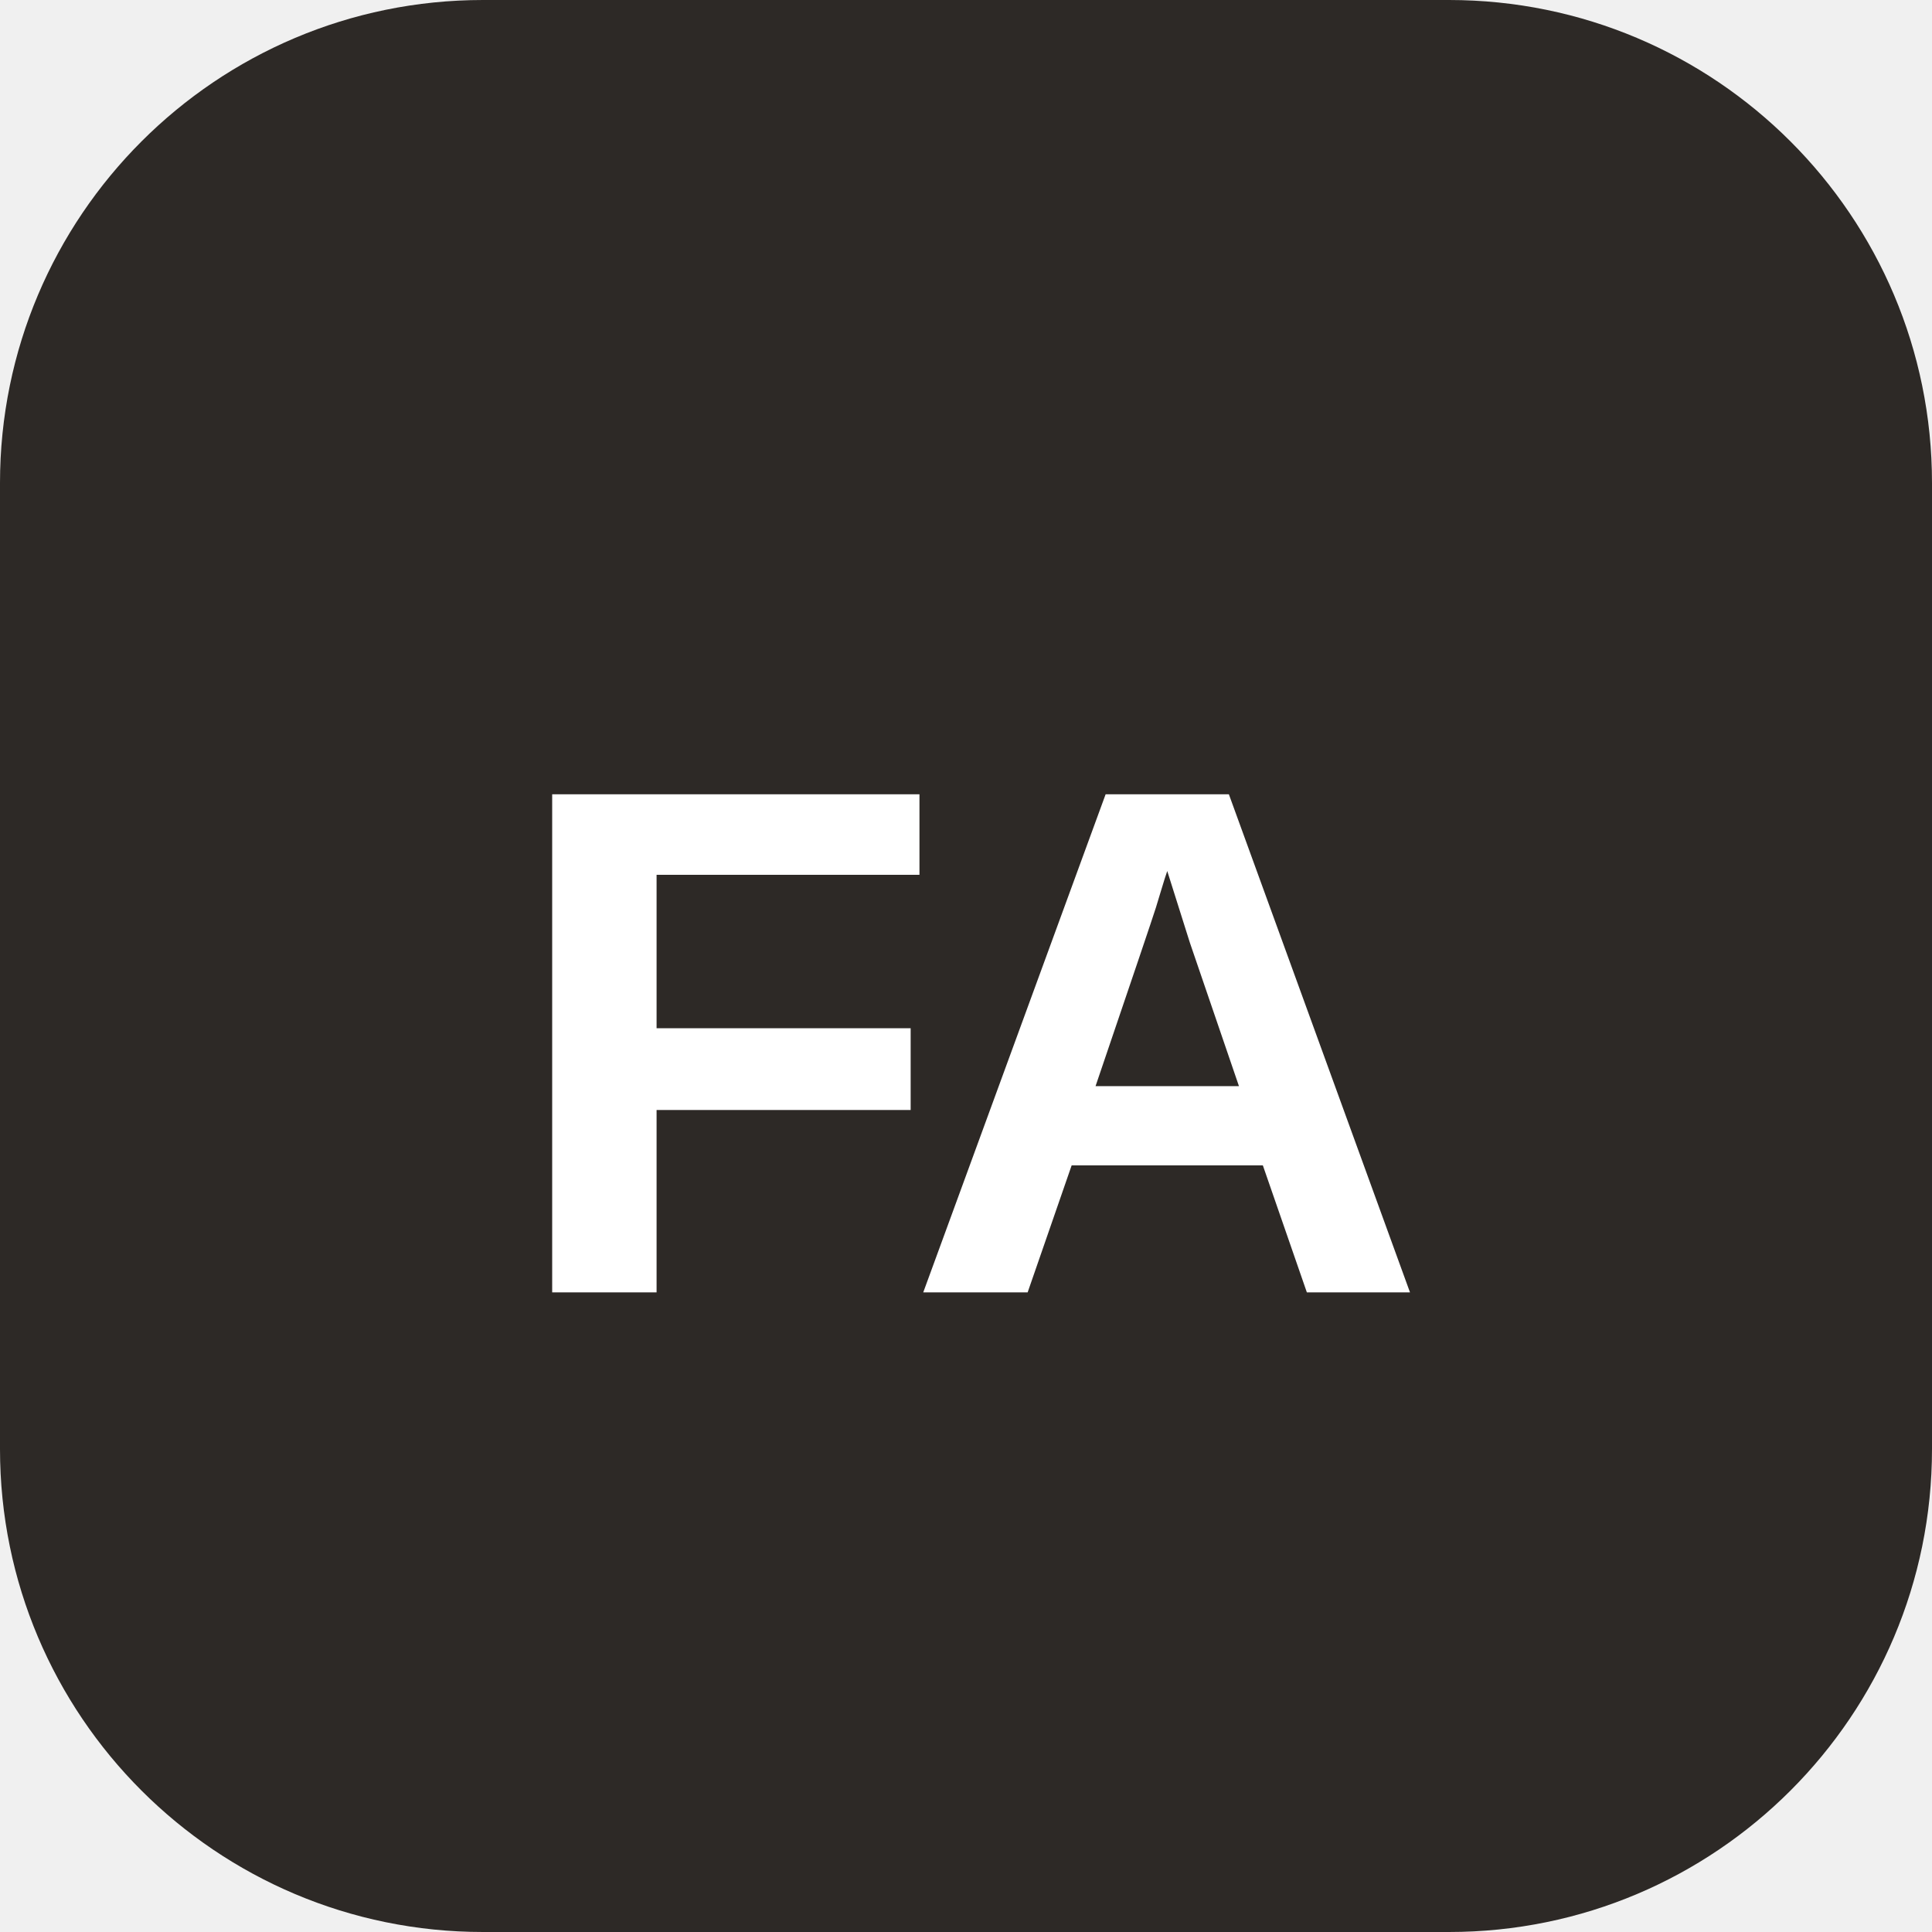
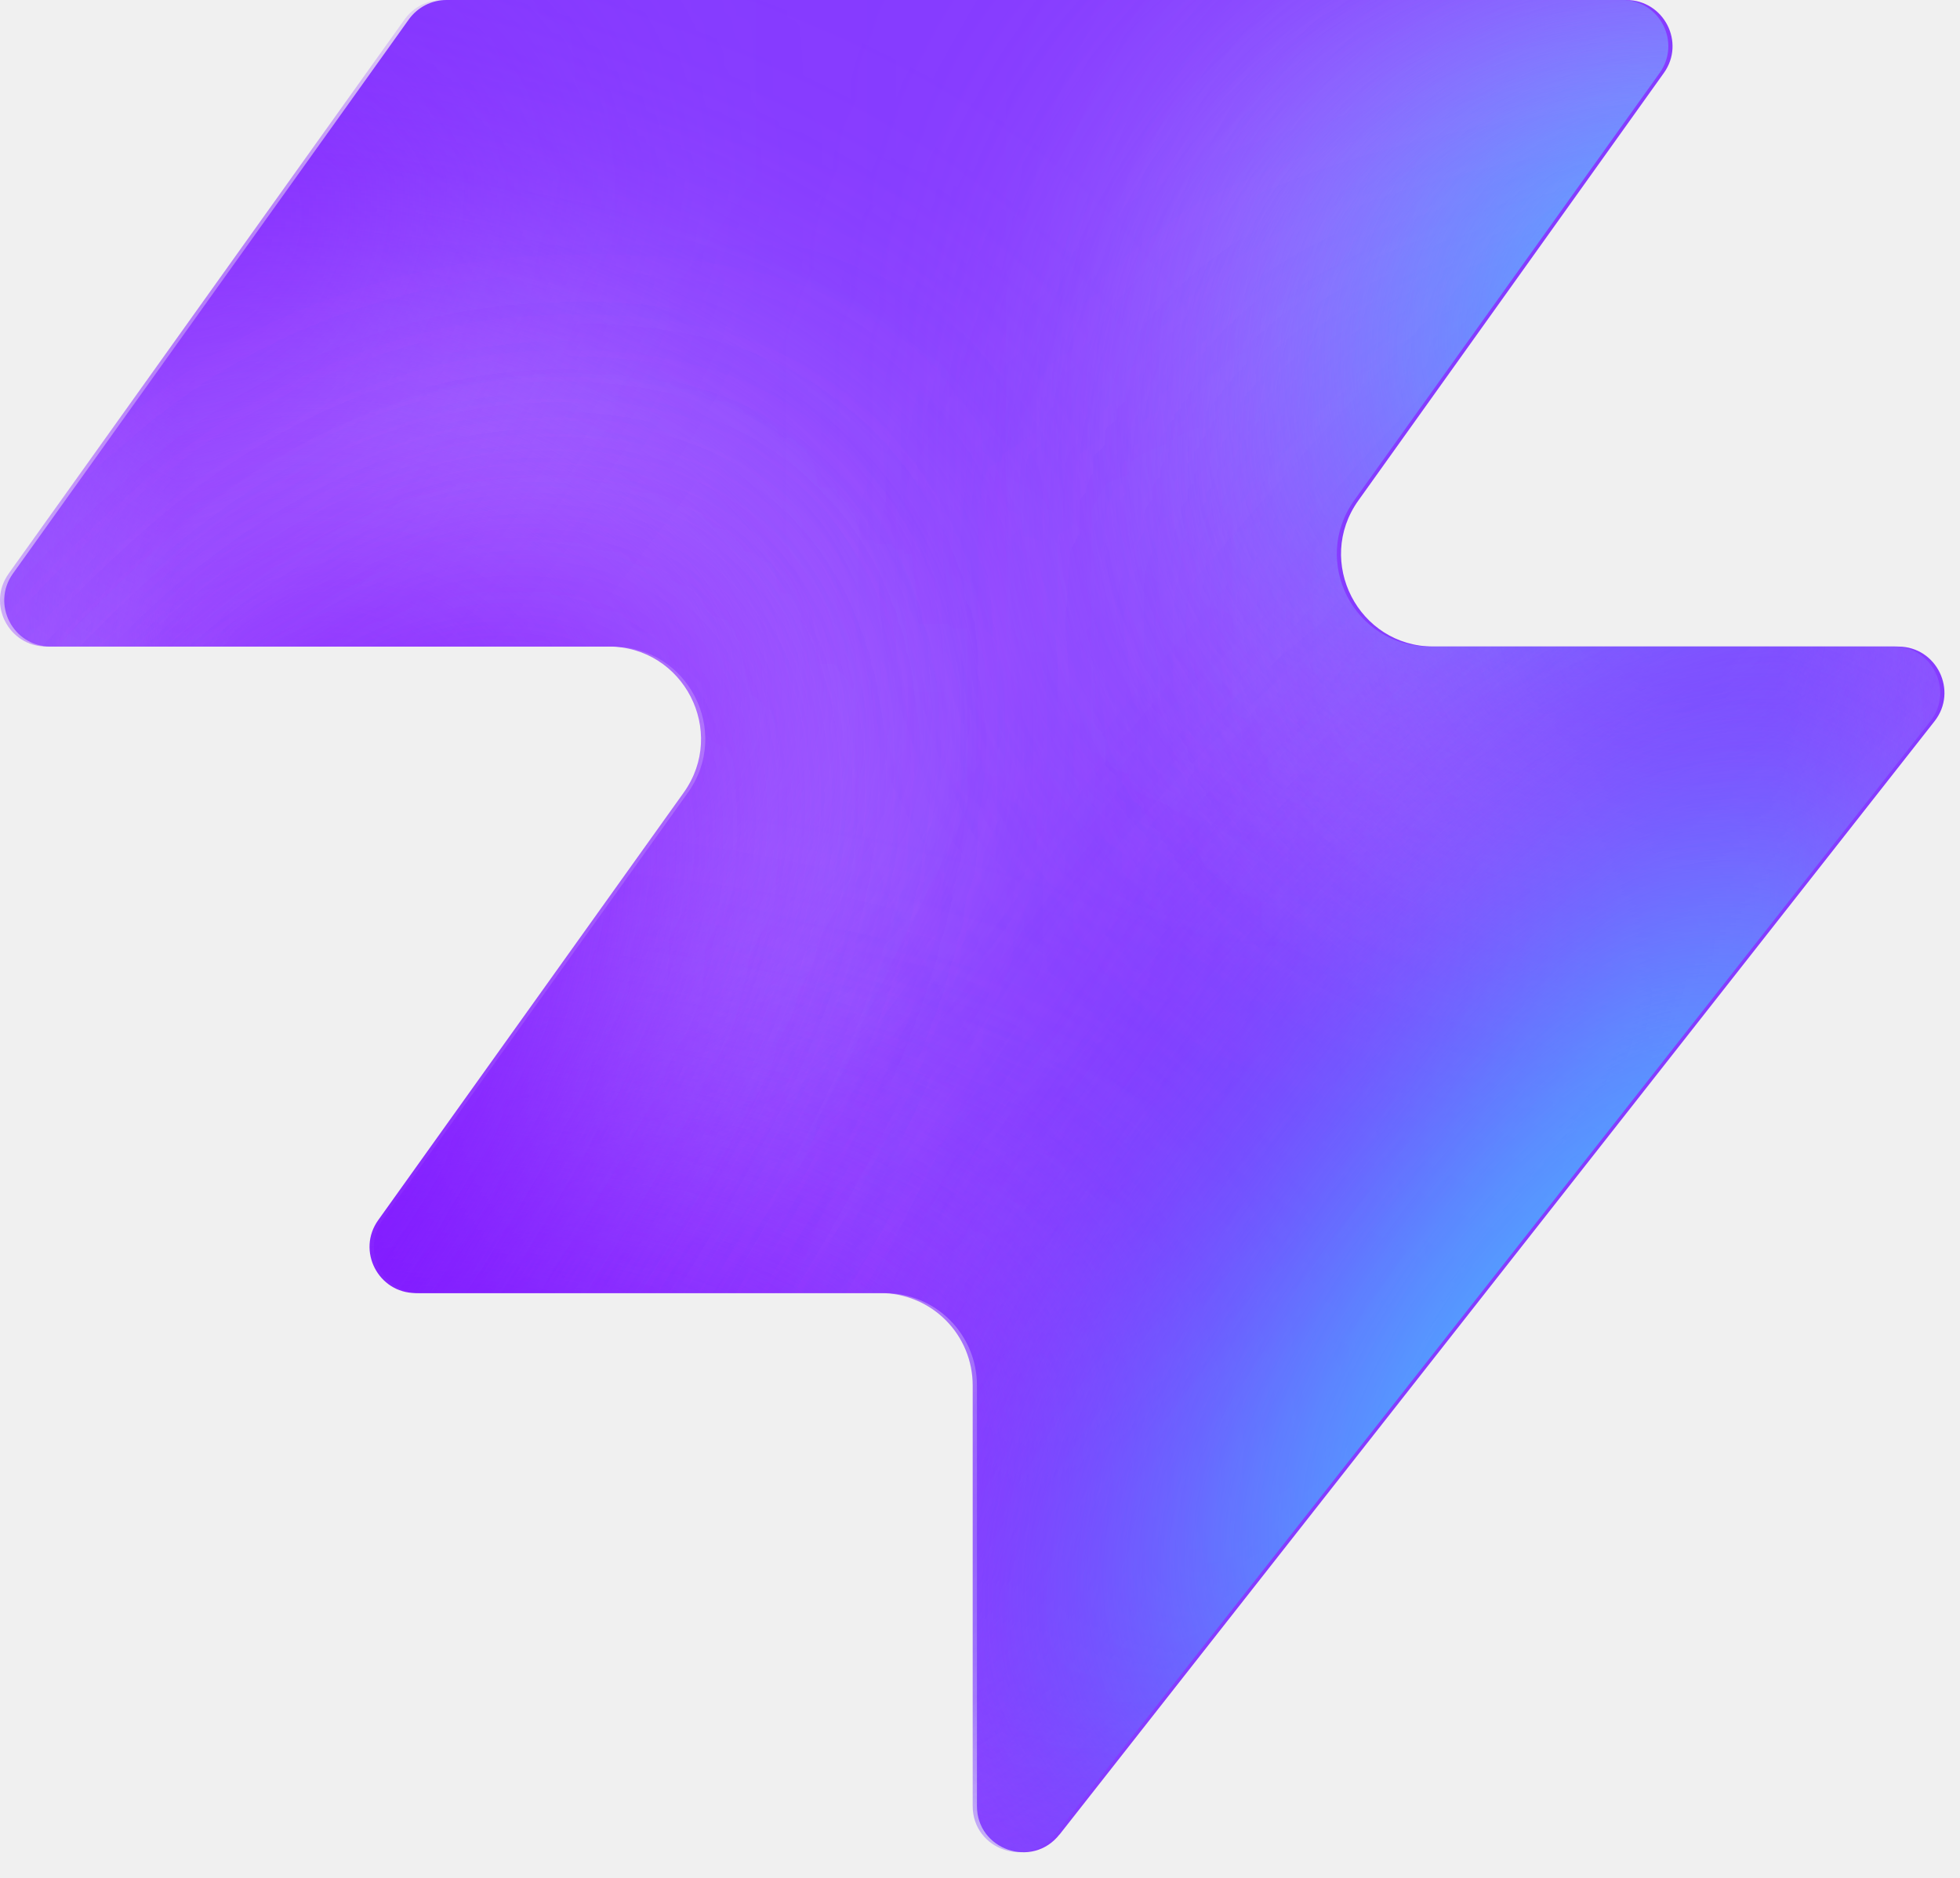
- <svg xmlns="http://www.w3.org/2000/svg" viewBox="0 0 24 24">
-   <rect width="24" height="24" rx="6" fill="#2D2926" />
-   <text x="12" y="13.5" font-family="Arial, sans-serif" font-size="9" font-weight="600" fill="white" text-anchor="middle" dominant-baseline="middle">FA</text>
+ <svg xmlns="http://www.w3.org/2000/svg" width="48" height="46" fill="none" viewBox="0 0 48 46">
+   <path fill="#863bff" d="M25.946 44.938c-.664.845-2.021.375-2.021-.698V33.937a2.26 2.26 0 0 0-2.262-2.262H10.287c-.92 0-1.456-1.04-.92-1.788l7.48-10.471c1.07-1.497 0-3.578-1.842-3.578H1.237c-.92 0-1.456-1.04-.92-1.788L10.013.474c.214-.297.556-.474.92-.474h28.894c.92 0 1.456 1.04.92 1.788l-7.48 10.471c-1.07 1.498 0 3.579 1.842 3.579h11.377c.943 0 1.473 1.088.89 1.83L25.947 44.94z" style="fill:#863bff;fill:color(display-p3 .525 .23 1);fill-opacity:1" />
+   <mask id="a" width="48" height="46" x="0" y="0" maskUnits="userSpaceOnUse" style="mask-type:alpha">
+     <path fill="#000" d="M25.842 44.938c-.664.844-2.021.375-2.021-.698V33.937a2.26 2.26 0 0 0-2.262-2.262H10.183c-.92 0-1.456-1.04-.92-1.788l7.48-10.471c1.07-1.498 0-3.579-1.842-3.579H1.133c-.92 0-1.456-1.04-.92-1.787L9.91.473c.214-.297.556-.474.92-.474h28.894c.92 0 1.456 1.04.92 1.788l-7.48 10.471c-1.07 1.498 0 3.578 1.842 3.578h11.377c.943 0 1.473 1.088.89 1.832L25.843 44.94z" style="fill:#000;fill-opacity:1" />
+   </mask>
+   <g mask="url(#a)">
+     <g filter="url(#b)">
+       <ellipse cx="5.508" cy="14.704" fill="#ede6ff" rx="5.508" ry="14.704" style="fill:#ede6ff;fill:color(display-p3 .927 .903 1);fill-opacity:1" transform="matrix(.00324 1 1 -.00324 -4.47 31.516)" />
+     </g>
+     <g filter="url(#c)">
+       <ellipse cx="10.399" cy="29.851" fill="#ede6ff" rx="10.399" ry="29.851" style="fill:#ede6ff;fill:color(display-p3 .927 .903 1);fill-opacity:1" transform="matrix(.00324 1 1 -.00324 -39.328 7.883)" />
+     </g>
+     <g filter="url(#d)">
+       <ellipse cx="5.508" cy="30.487" fill="#7e14ff" rx="5.508" ry="30.487" style="fill:#7e14ff;fill:color(display-p3 .492 .077 1);fill-opacity:1" transform="rotate(89.814 -25.913 -14.639)scale(1 -1)" />
+     </g>
+     <g filter="url(#e)">
+       <ellipse cx="5.508" cy="30.599" fill="#7e14ff" rx="5.508" ry="30.599" style="fill:#7e14ff;fill:color(display-p3 .492 .077 1);fill-opacity:1" transform="rotate(89.814 -32.644 -3.334)scale(1 -1)" />
+     </g>
+     <g filter="url(#f)">
+       <ellipse cx="5.508" cy="30.599" fill="#7e14ff" rx="5.508" ry="30.599" style="fill:#7e14ff;fill:color(display-p3 .492 .077 1);fill-opacity:1" transform="matrix(.00324 1 1 -.00324 -34.34 30.47)" />
+     </g>
+     <g filter="url(#g)">
+       <ellipse cx="14.072" cy="22.078" fill="#ede6ff" rx="14.072" ry="22.078" style="fill:#ede6ff;fill:color(display-p3 .927 .903 1);fill-opacity:1" transform="rotate(93.35 24.506 48.493)scale(-1 1)" />
+     </g>
+     <g filter="url(#h)">
+       <ellipse cx="3.47" cy="21.501" fill="#7e14ff" rx="3.47" ry="21.501" style="fill:#7e14ff;fill:color(display-p3 .492 .077 1);fill-opacity:1" transform="rotate(89.009 28.708 47.59)scale(-1 1)" />
+     </g>
+     <g filter="url(#i)">
+       <ellipse cx="3.47" cy="21.501" fill="#7e14ff" rx="3.47" ry="21.501" style="fill:#7e14ff;fill:color(display-p3 .492 .077 1);fill-opacity:1" transform="rotate(89.009 28.708 47.59)scale(-1 1)" />
+     </g>
+     <g filter="url(#j)">
+       <ellipse cx=".387" cy="8.972" fill="#7e14ff" rx="4.407" ry="29.108" style="fill:#7e14ff;fill:color(display-p3 .492 .077 1);fill-opacity:1" transform="rotate(39.51 .387 8.972)" />
+     </g>
+     <g filter="url(#k)">
+       <ellipse cx="47.523" cy="-6.092" fill="#7e14ff" rx="4.407" ry="29.108" style="fill:#7e14ff;fill:color(display-p3 .492 .077 1);fill-opacity:1" transform="rotate(37.892 47.523 -6.092)" />
+     </g>
+     <g filter="url(#l)">
+       <ellipse cx="41.412" cy="6.333" fill="#47bfff" rx="5.971" ry="9.665" style="fill:#47bfff;fill:color(display-p3 .28 .748 1);fill-opacity:1" transform="rotate(37.892 41.412 6.333)" />
+     </g>
+     <g filter="url(#m)">
+       <ellipse cx="-1.879" cy="38.332" fill="#7e14ff" rx="4.407" ry="29.108" style="fill:#7e14ff;fill:color(display-p3 .492 .077 1);fill-opacity:1" transform="rotate(37.892 -1.88 38.332)" />
+     </g>
+     <g filter="url(#n)">
+       <ellipse cx="-1.879" cy="38.332" fill="#7e14ff" rx="4.407" ry="29.108" style="fill:#7e14ff;fill:color(display-p3 .492 .077 1);fill-opacity:1" transform="rotate(37.892 -1.88 38.332)" />
+     </g>
+     <g filter="url(#o)">
+       <ellipse cx="35.651" cy="29.907" fill="#7e14ff" rx="4.407" ry="29.108" style="fill:#7e14ff;fill:color(display-p3 .492 .077 1);fill-opacity:1" transform="rotate(37.892 35.651 29.907)" />
+     </g>
+     <g filter="url(#p)">
+       <ellipse cx="38.418" cy="32.4" fill="#47bfff" rx="5.971" ry="15.297" style="fill:#47bfff;fill:color(display-p3 .28 .748 1);fill-opacity:1" transform="rotate(37.892 38.418 32.4)" />
+     </g>
+   </g>
+   <defs>
+     <filter id="b" width="60.045" height="41.654" x="-19.77" y="16.149" color-interpolation-filters="sRGB" filterUnits="userSpaceOnUse">
+       <feFlood flood-opacity="0" result="BackgroundImageFix" />
+       <feBlend in="SourceGraphic" in2="BackgroundImageFix" result="shape" />
+       <feGaussianBlur result="effect1_foregroundBlur_2002_17158" stdDeviation="7.659" />
+     </filter>
+     <filter id="c" width="90.34" height="51.437" x="-54.613" y="-7.533" color-interpolation-filters="sRGB" filterUnits="userSpaceOnUse">
+       <feFlood flood-opacity="0" result="BackgroundImageFix" />
+       <feBlend in="SourceGraphic" in2="BackgroundImageFix" result="shape" />
+       <feGaussianBlur result="effect1_foregroundBlur_2002_17158" stdDeviation="7.659" />
+     </filter>
+     <filter id="d" width="79.355" height="29.4" x="-49.64" y="2.03" color-interpolation-filters="sRGB" filterUnits="userSpaceOnUse">
+       <feFlood flood-opacity="0" result="BackgroundImageFix" />
+       <feBlend in="SourceGraphic" in2="BackgroundImageFix" result="shape" />
+       <feGaussianBlur result="effect1_foregroundBlur_2002_17158" stdDeviation="4.596" />
+     </filter>
+     <filter id="e" width="79.579" height="29.4" x="-45.045" y="20.029" color-interpolation-filters="sRGB" filterUnits="userSpaceOnUse">
+       <feFlood flood-opacity="0" result="BackgroundImageFix" />
+       <feBlend in="SourceGraphic" in2="BackgroundImageFix" result="shape" />
+       <feGaussianBlur result="effect1_foregroundBlur_2002_17158" stdDeviation="4.596" />
+     </filter>
+     <filter id="f" width="79.579" height="29.4" x="-43.513" y="21.178" color-interpolation-filters="sRGB" filterUnits="userSpaceOnUse">
+       <feFlood flood-opacity="0" result="BackgroundImageFix" />
+       <feBlend in="SourceGraphic" in2="BackgroundImageFix" result="shape" />
+       <feGaussianBlur result="effect1_foregroundBlur_2002_17158" stdDeviation="4.596" />
+     </filter>
+     <filter id="g" width="74.749" height="58.852" x="15.756" y="-17.901" color-interpolation-filters="sRGB" filterUnits="userSpaceOnUse">
+       <feFlood flood-opacity="0" result="BackgroundImageFix" />
+       <feBlend in="SourceGraphic" in2="BackgroundImageFix" result="shape" />
+       <feGaussianBlur result="effect1_foregroundBlur_2002_17158" stdDeviation="7.659" />
+     </filter>
+     <filter id="h" width="61.377" height="25.362" x="23.548" y="2.284" color-interpolation-filters="sRGB" filterUnits="userSpaceOnUse">
+       <feFlood flood-opacity="0" result="BackgroundImageFix" />
+       <feBlend in="SourceGraphic" in2="BackgroundImageFix" result="shape" />
+       <feGaussianBlur result="effect1_foregroundBlur_2002_17158" stdDeviation="4.596" />
+     </filter>
+     <filter id="i" width="61.377" height="25.362" x="23.548" y="2.284" color-interpolation-filters="sRGB" filterUnits="userSpaceOnUse">
+       <feFlood flood-opacity="0" result="BackgroundImageFix" />
+       <feBlend in="SourceGraphic" in2="BackgroundImageFix" result="shape" />
+       <feGaussianBlur result="effect1_foregroundBlur_2002_17158" stdDeviation="4.596" />
+     </filter>
+     <filter id="j" width="56.045" height="63.649" x="-27.636" y="-22.853" color-interpolation-filters="sRGB" filterUnits="userSpaceOnUse">
+       <feFlood flood-opacity="0" result="BackgroundImageFix" />
+       <feBlend in="SourceGraphic" in2="BackgroundImageFix" result="shape" />
+       <feGaussianBlur result="effect1_foregroundBlur_2002_17158" stdDeviation="4.596" />
+     </filter>
+     <filter id="k" width="54.814" height="64.646" x="20.116" y="-38.415" color-interpolation-filters="sRGB" filterUnits="userSpaceOnUse">
+       <feFlood flood-opacity="0" result="BackgroundImageFix" />
+       <feBlend in="SourceGraphic" in2="BackgroundImageFix" result="shape" />
+       <feGaussianBlur result="effect1_foregroundBlur_2002_17158" stdDeviation="4.596" />
+     </filter>
+     <filter id="l" width="33.541" height="35.313" x="24.641" y="-11.323" color-interpolation-filters="sRGB" filterUnits="userSpaceOnUse">
+       <feFlood flood-opacity="0" result="BackgroundImageFix" />
+       <feBlend in="SourceGraphic" in2="BackgroundImageFix" result="shape" />
+       <feGaussianBlur result="effect1_foregroundBlur_2002_17158" stdDeviation="4.596" />
+     </filter>
+     <filter id="m" width="54.814" height="64.646" x="-29.286" y="6.009" color-interpolation-filters="sRGB" filterUnits="userSpaceOnUse">
+       <feFlood flood-opacity="0" result="BackgroundImageFix" />
+       <feBlend in="SourceGraphic" in2="BackgroundImageFix" result="shape" />
+       <feGaussianBlur result="effect1_foregroundBlur_2002_17158" stdDeviation="4.596" />
+     </filter>
+     <filter id="n" width="54.814" height="64.646" x="-29.286" y="6.009" color-interpolation-filters="sRGB" filterUnits="userSpaceOnUse">
+       <feFlood flood-opacity="0" result="BackgroundImageFix" />
+       <feBlend in="SourceGraphic" in2="BackgroundImageFix" result="shape" />
+       <feGaussianBlur result="effect1_foregroundBlur_2002_17158" stdDeviation="4.596" />
+     </filter>
+     <filter id="o" width="54.814" height="64.646" x="8.244" y="-2.416" color-interpolation-filters="sRGB" filterUnits="userSpaceOnUse">
+       <feFlood flood-opacity="0" result="BackgroundImageFix" />
+       <feBlend in="SourceGraphic" in2="BackgroundImageFix" result="shape" />
+       <feGaussianBlur result="effect1_foregroundBlur_2002_17158" stdDeviation="4.596" />
+     </filter>
+     <filter id="p" width="39.409" height="43.623" x="18.713" y="10.588" color-interpolation-filters="sRGB" filterUnits="userSpaceOnUse">
+       <feFlood flood-opacity="0" result="BackgroundImageFix" />
+       <feBlend in="SourceGraphic" in2="BackgroundImageFix" result="shape" />
+       <feGaussianBlur result="effect1_foregroundBlur_2002_17158" stdDeviation="4.596" />
+     </filter>
+   </defs>
</svg>
